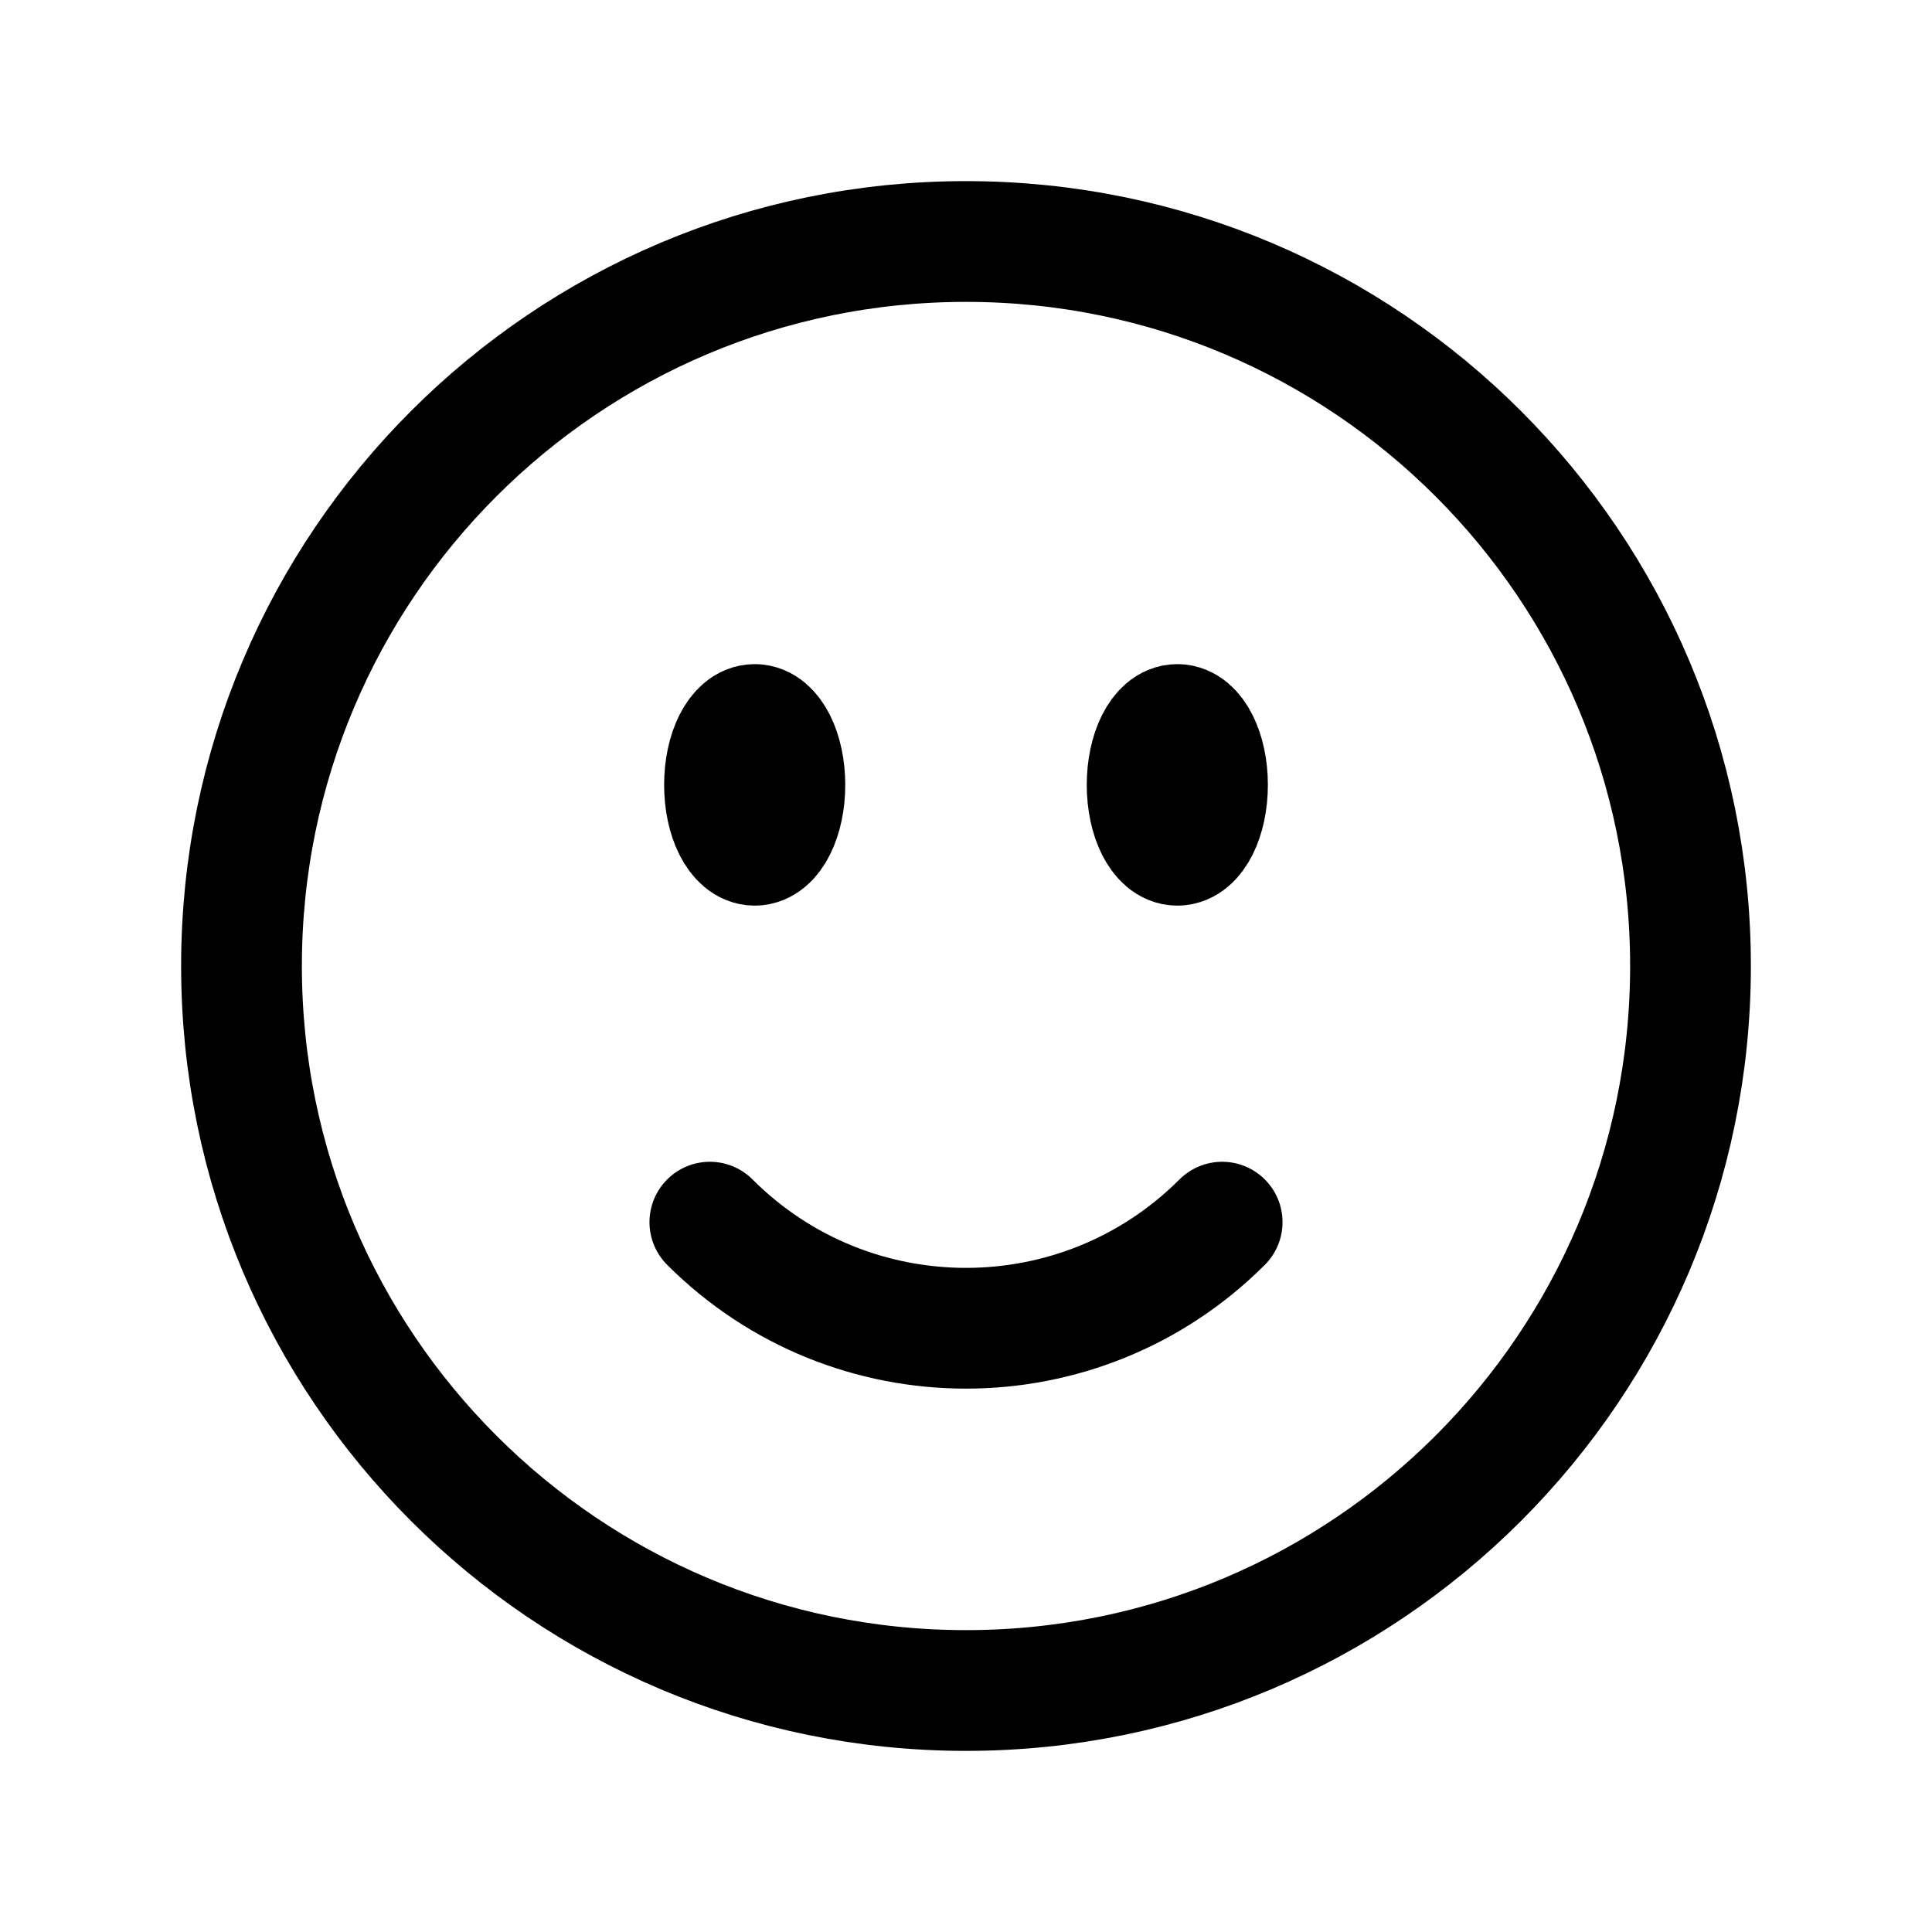
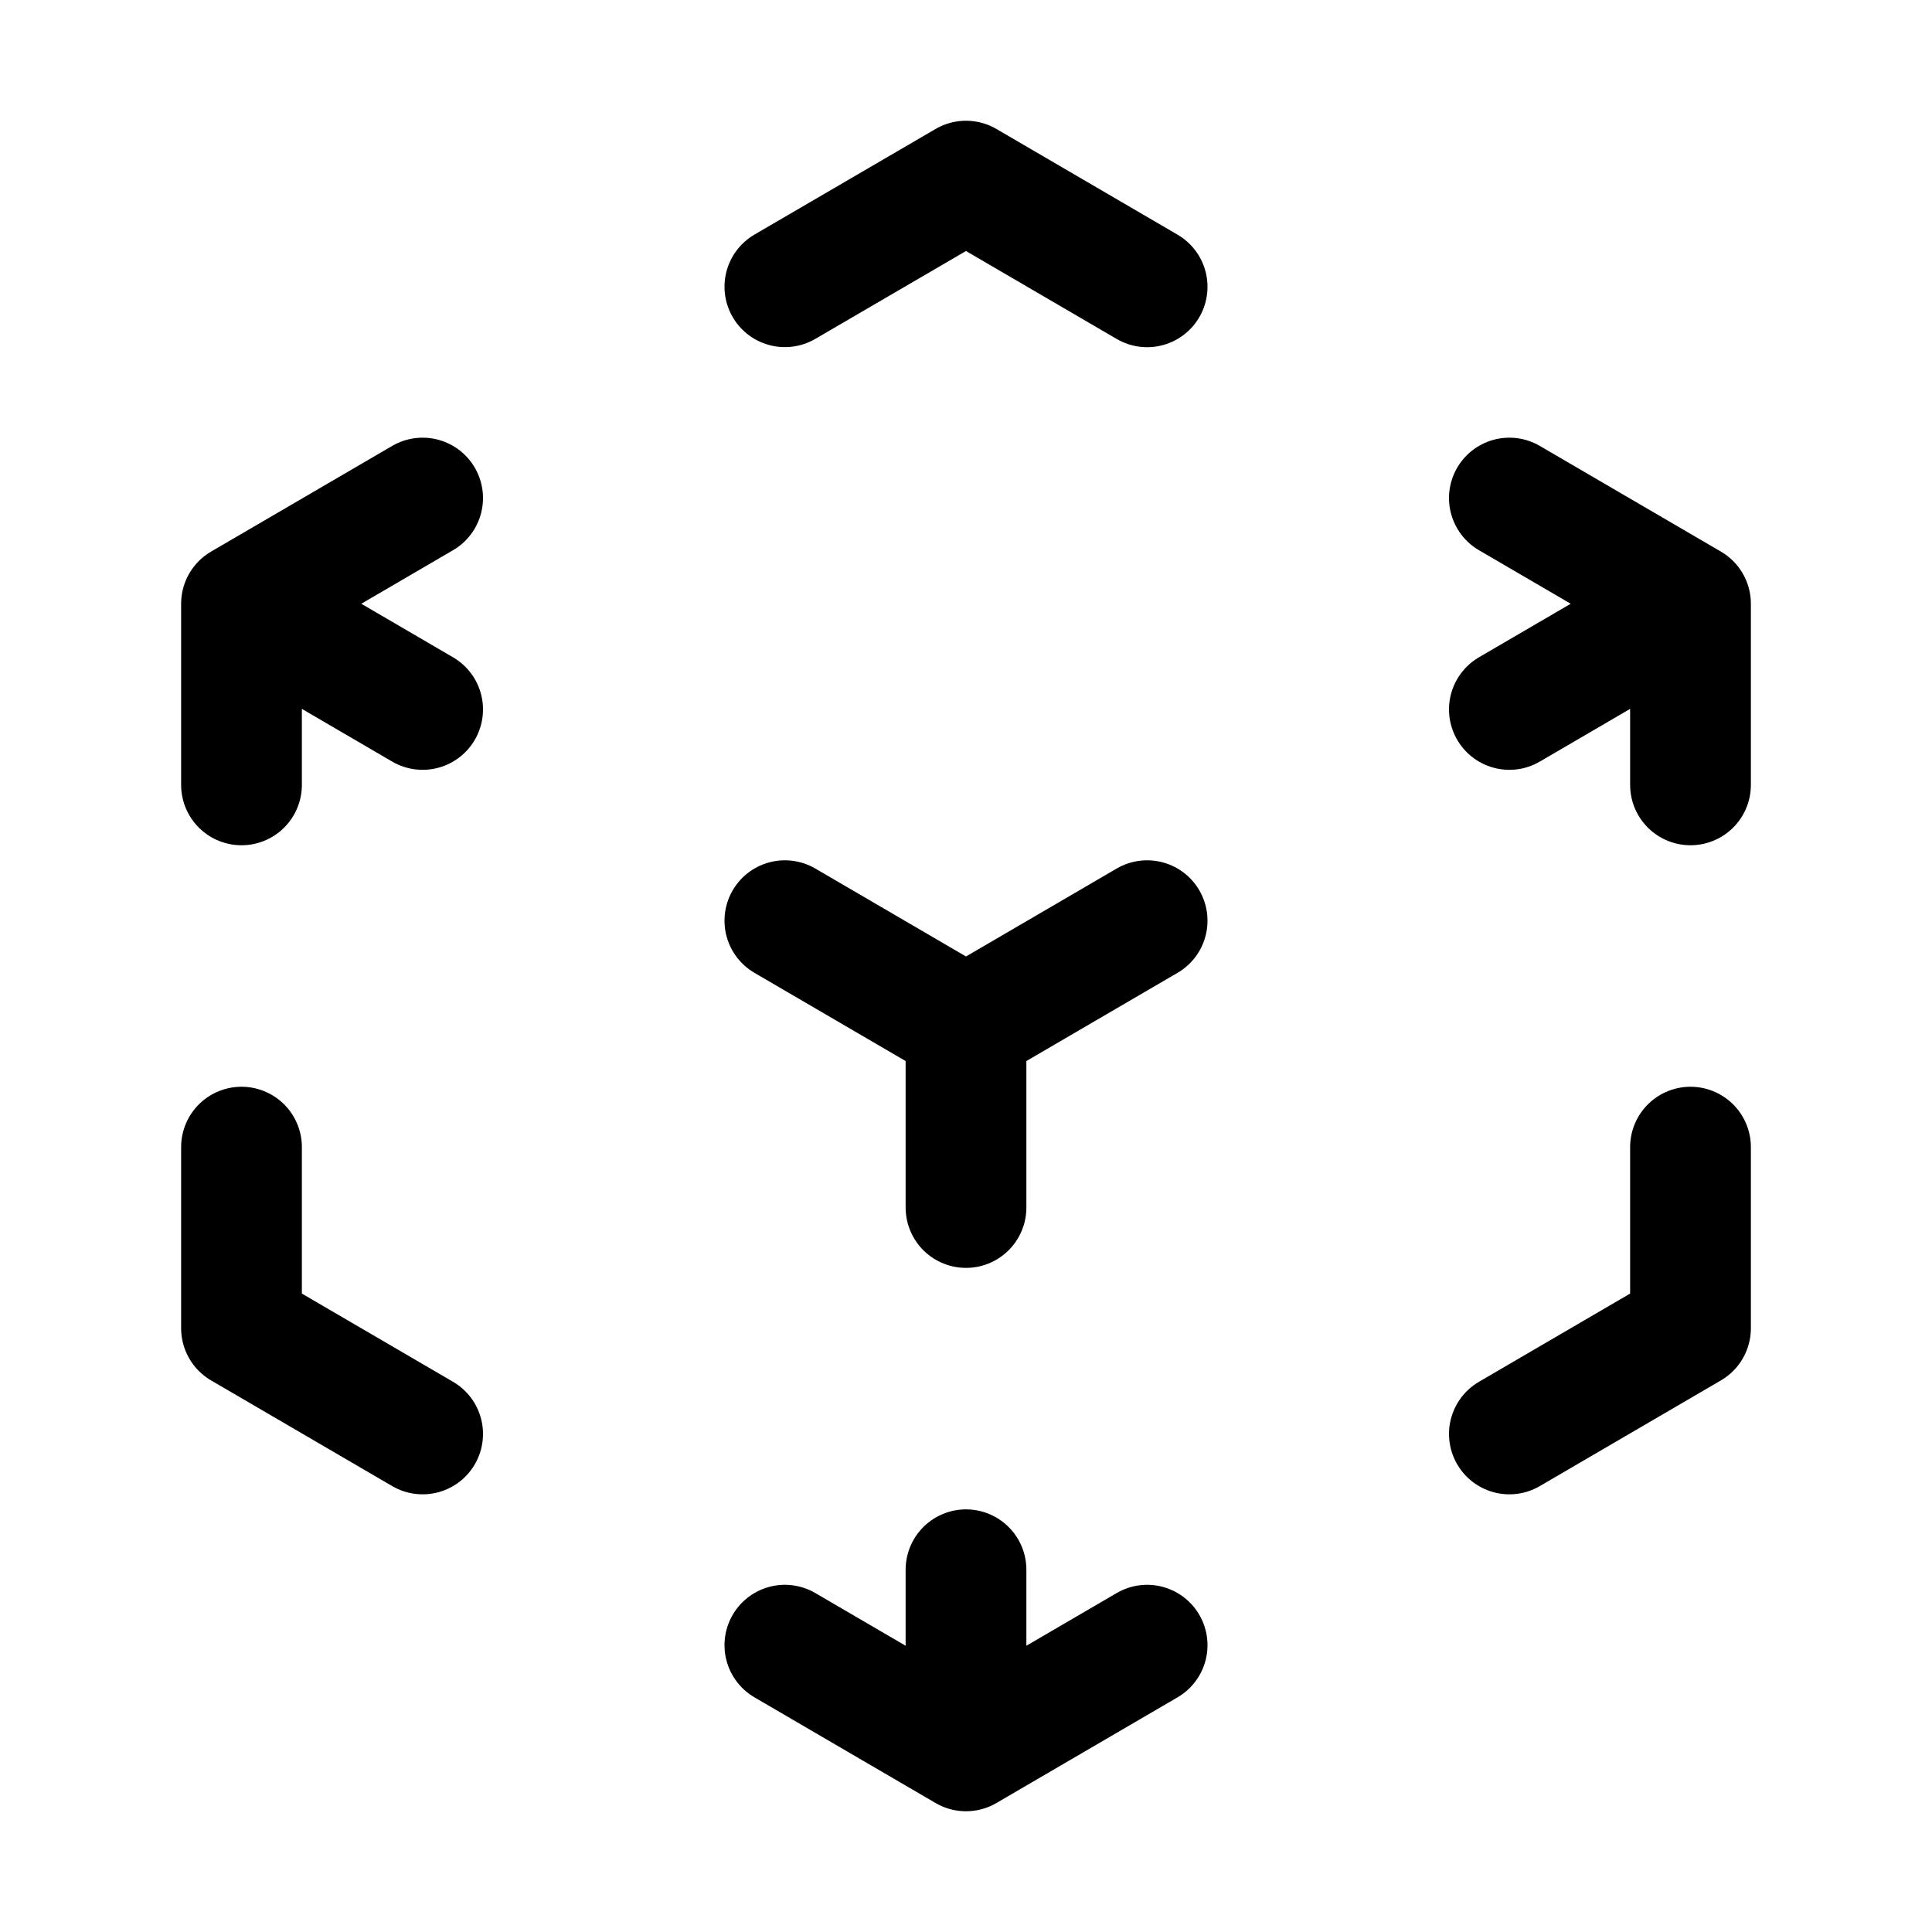
<svg xmlns="http://www.w3.org/2000/svg" fill="none" viewBox="0 0 24 24" stroke-width="1.5" stroke="currentColor" class="w-6 h-6">
-   <path stroke-linecap="round" stroke-linejoin="round" d="M15.182 15.182a4.5 4.5 0 0 1-6.364 0M21 12a9 9 0 1 1-18 0 9 9 0 0 1 18 0ZM9.75 9.75c0 .414-.168.75-.375.75S9 10.164 9 9.75 9.168 9 9.375 9s.375.336.375.75Zm-.375 0h.008v.015h-.008V9.75Zm5.625 0c0 .414-.168.75-.375.75s-.375-.336-.375-.75.168-.75.375-.75.375.336.375.75Zm-.375 0h.008v.015h-.008V9.75Z" />
+   <path stroke-linecap="round" stroke-linejoin="round" d="m21 7.5-2.25-1.313M21 7.5v2.25m0-2.25-2.25 1.313M3 7.5l2.25-1.313M3 7.5l2.25 1.313M3 7.5v2.25m9 3 2.25-1.313M12 12.75l-2.25-1.313M12 12.75V15m0 6.75 2.25-1.313M12 21.75V19.5m0 2.25-2.25-1.313m0-16.875L12 2.25l2.25 1.313M21 14.25v2.25l-2.25 1.313m-13.5 0L3 16.5v-2.25" />
</svg>
